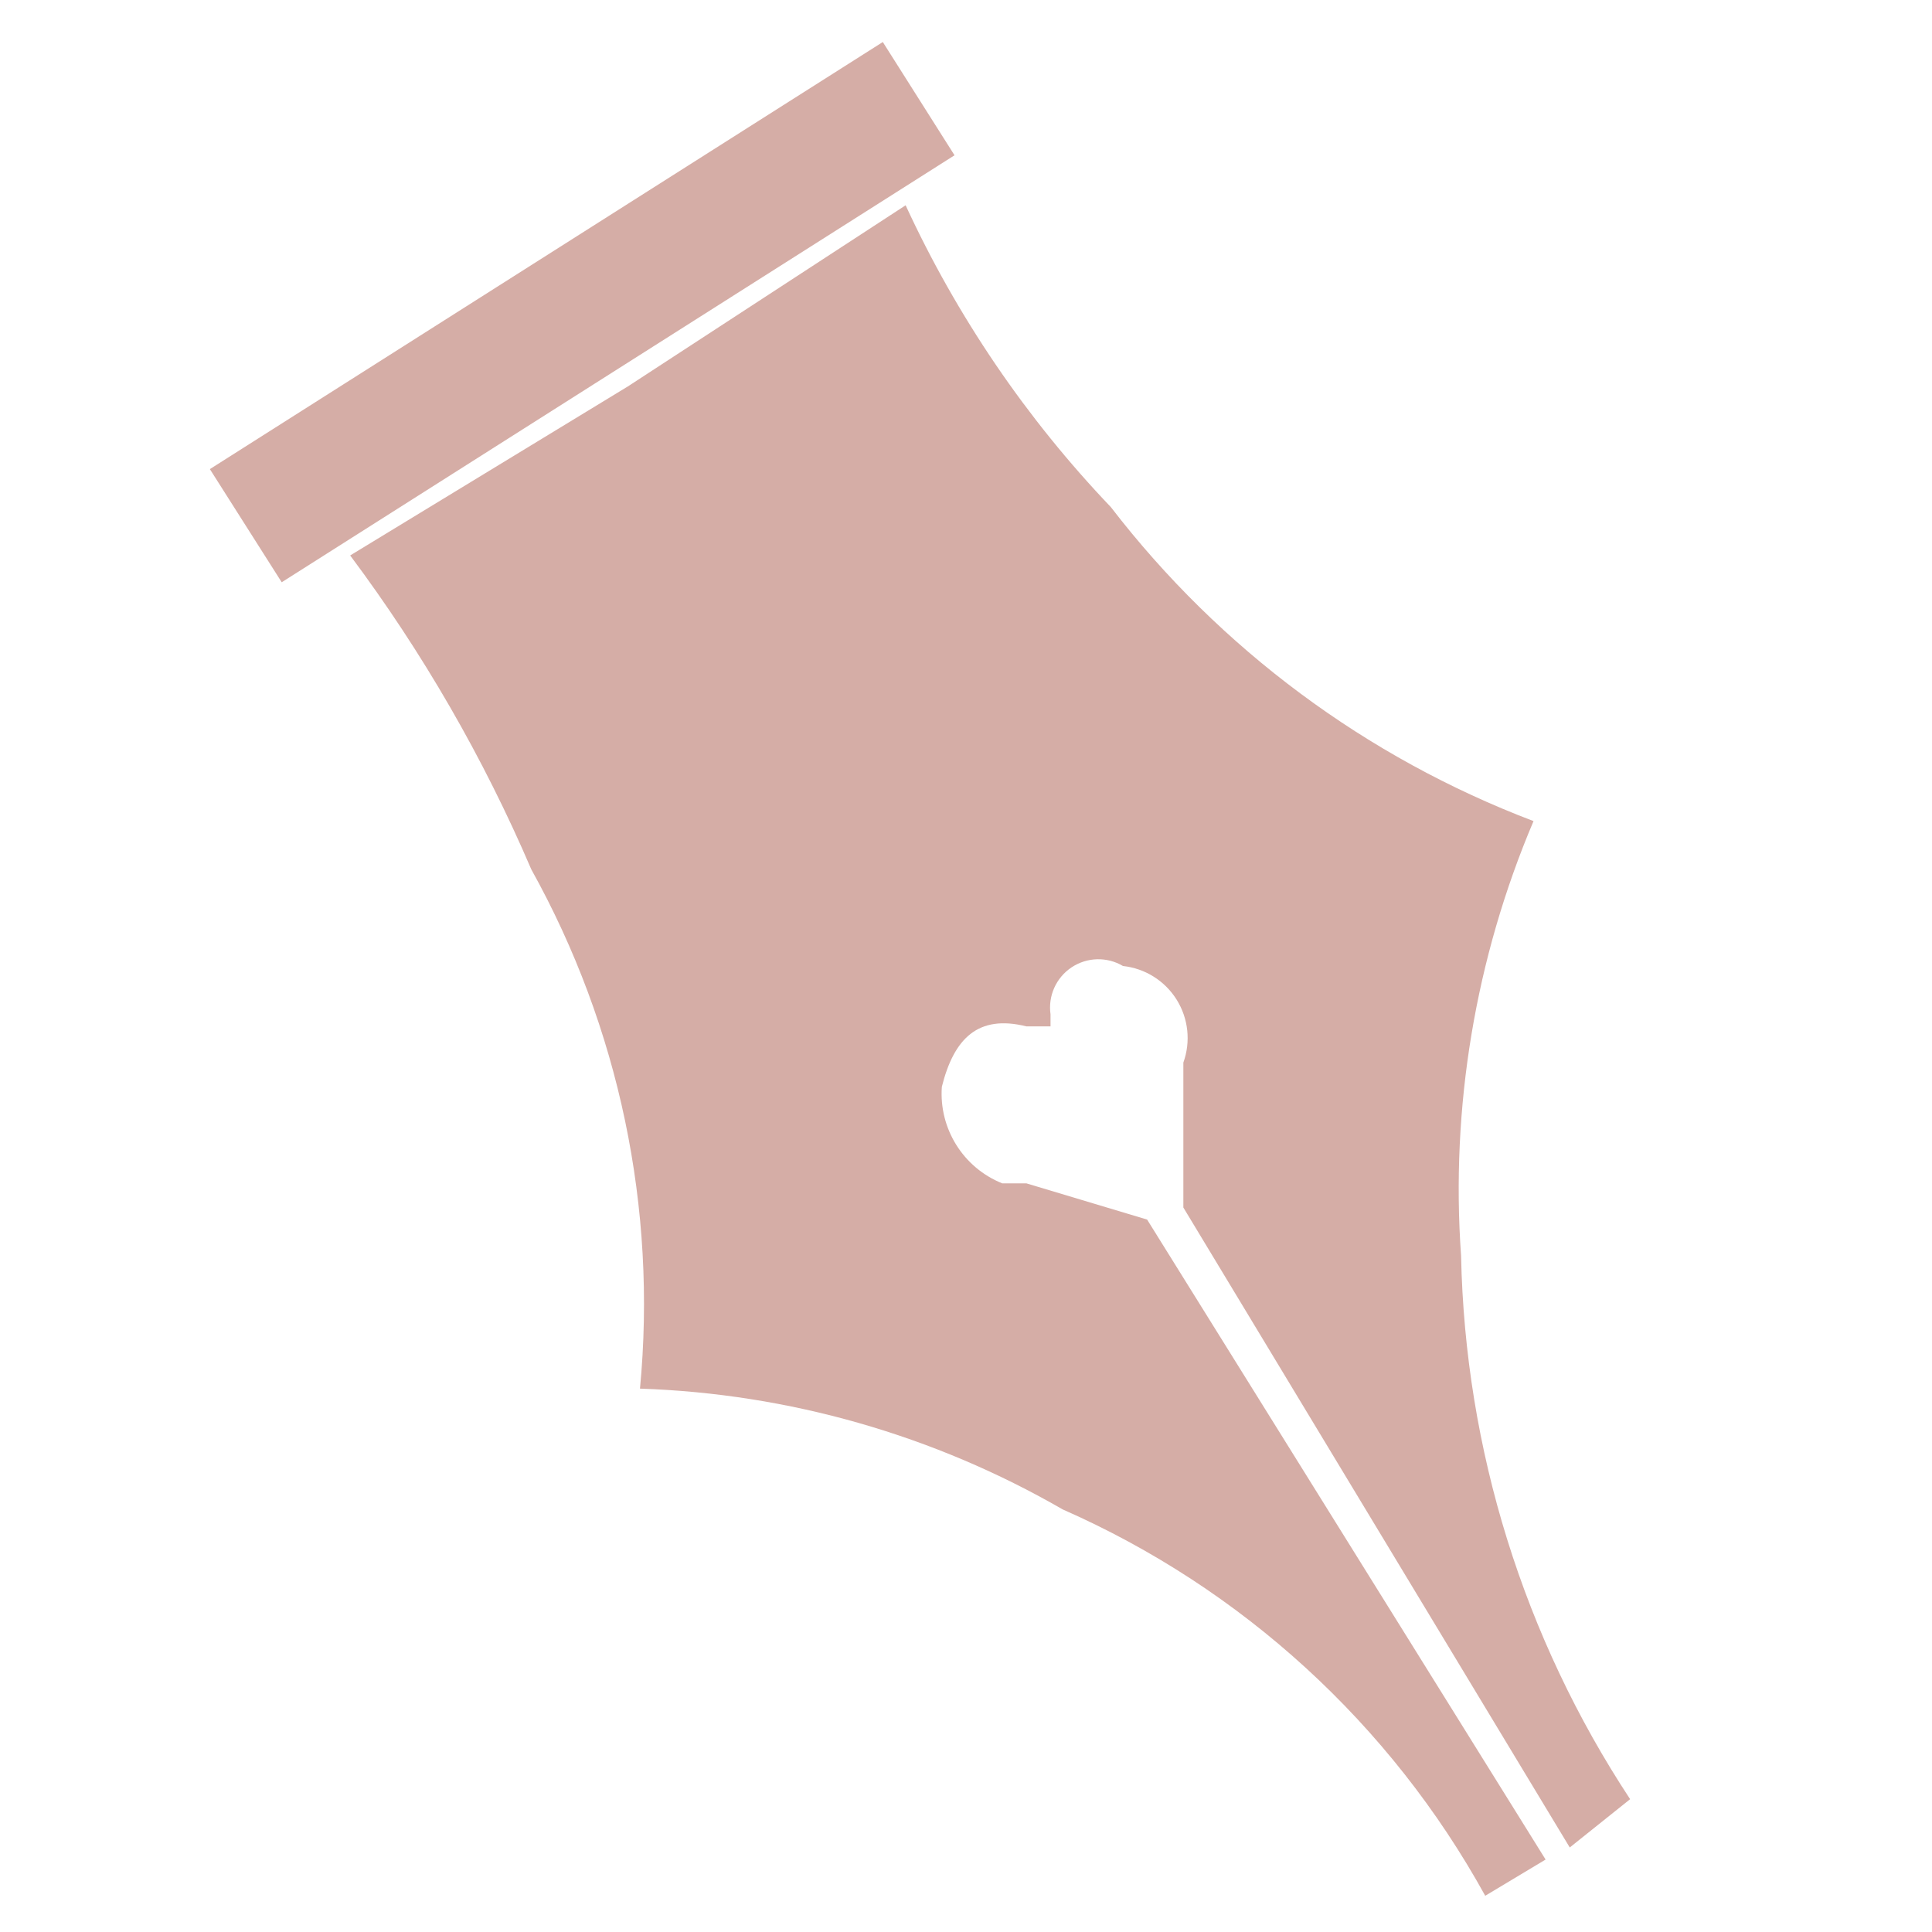
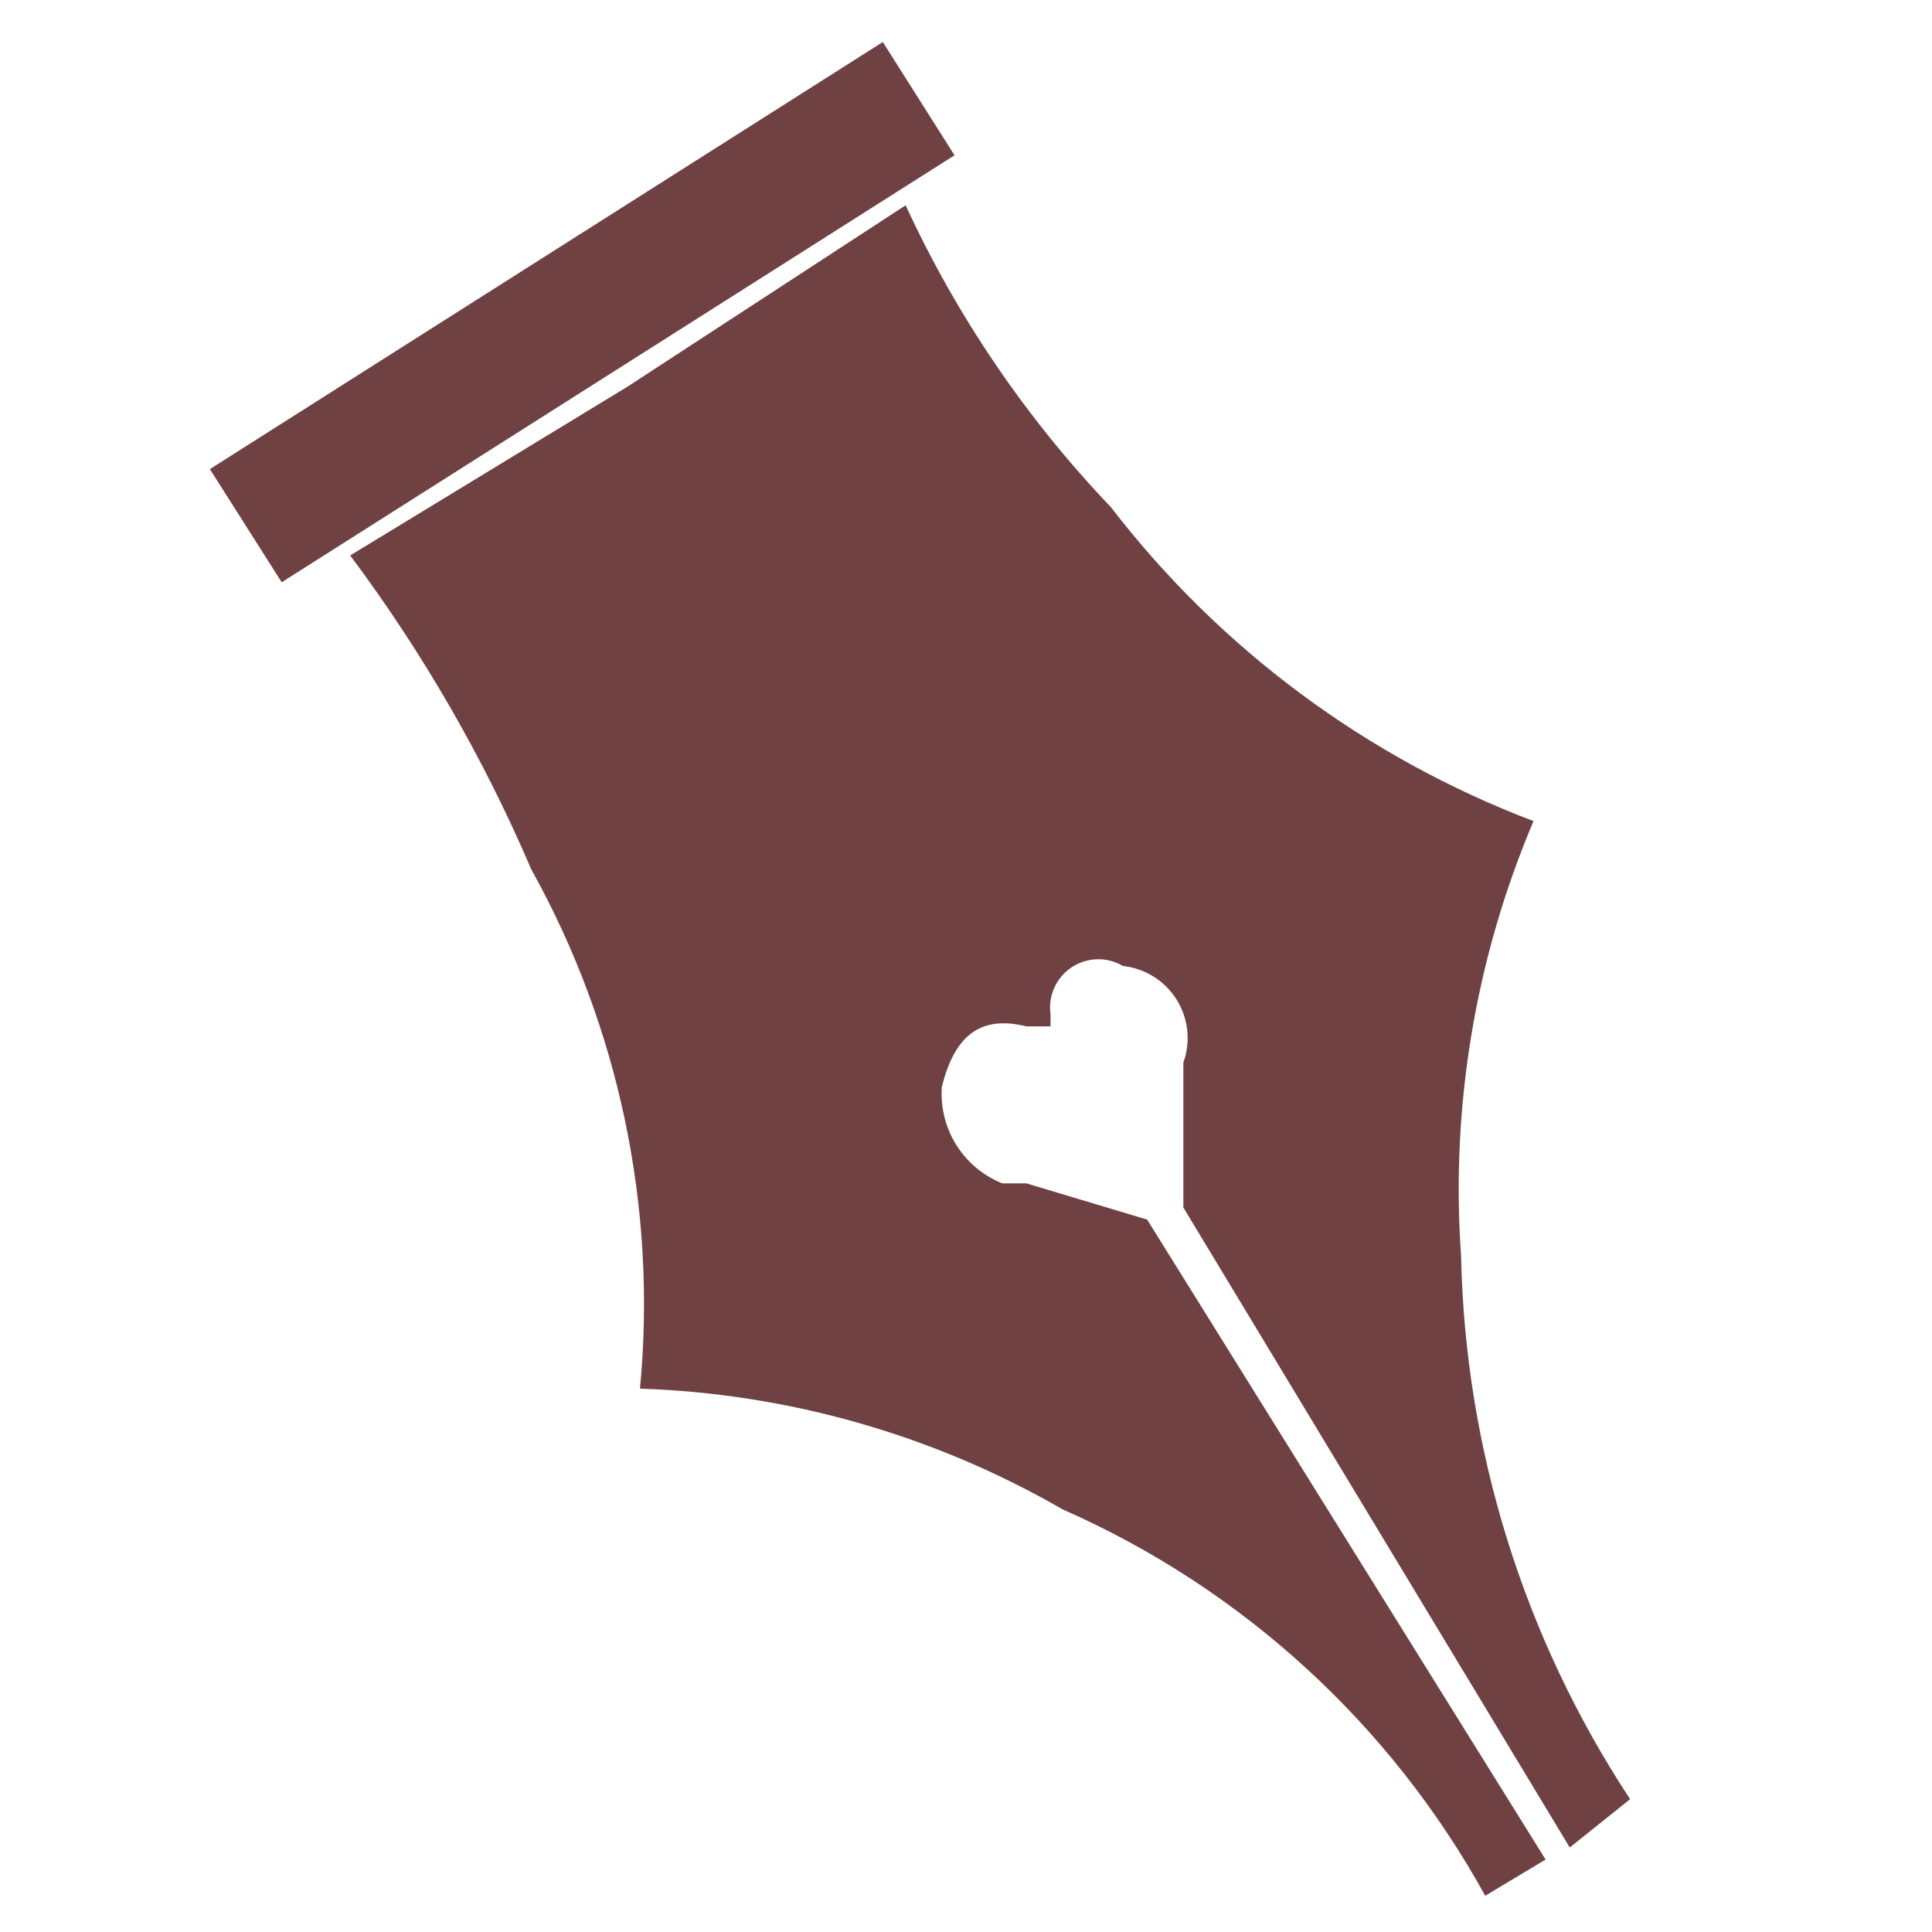
<svg xmlns="http://www.w3.org/2000/svg" width="19.2" height="19.2" viewBox="0 0 16 16">
-   <path fill="#d5ada6" d="M9.2 4.2a9.2 9.2 0 0 1-1.7-2.5L5.2 3.2 2.9 4.6a12.7 12.7 0 0 1 1.5 2.6 7.4 7.4 0 0 1 .9 4.3 7.5 7.5 0 0 1 3.5 1 7.4 7.4 0 0 1 3.5 3.2l.5-.3-3.3-5.3-1-.3h-.2a.8.8 0 0 1-.5-.8c.1-.4.3-.6.7-.5h.2v-.1a.4.4 0 0 1 .6-.4.6.6 0 0 1 .5.8V10l3.2 5.3.5-.4a8.5 8.5 0 0 1-1.4-4.5 7.8 7.8 0 0 1 .6-3.6 8 8 0 0 1-3.5-2.6zm-7.462-.315L7.311.348l.594.938-5.572 3.536z" />
+   <path fill="#704142" d="M9.2 4.2a9.2 9.2 0 0 1-1.7-2.5L5.2 3.2 2.9 4.6a12.7 12.7 0 0 1 1.5 2.6 7.4 7.4 0 0 1 .9 4.3 7.5 7.5 0 0 1 3.5 1 7.4 7.4 0 0 1 3.5 3.2l.5-.3-3.3-5.3-1-.3h-.2a.8.8 0 0 1-.5-.8c.1-.4.3-.6.7-.5h.2v-.1a.4.4 0 0 1 .6-.4.6.6 0 0 1 .5.8V10l3.2 5.3.5-.4a8.5 8.5 0 0 1-1.4-4.5 7.8 7.8 0 0 1 .6-3.6 8 8 0 0 1-3.5-2.6zm-7.462-.315L7.311.348l.594.938-5.572 3.536z" />
</svg>
